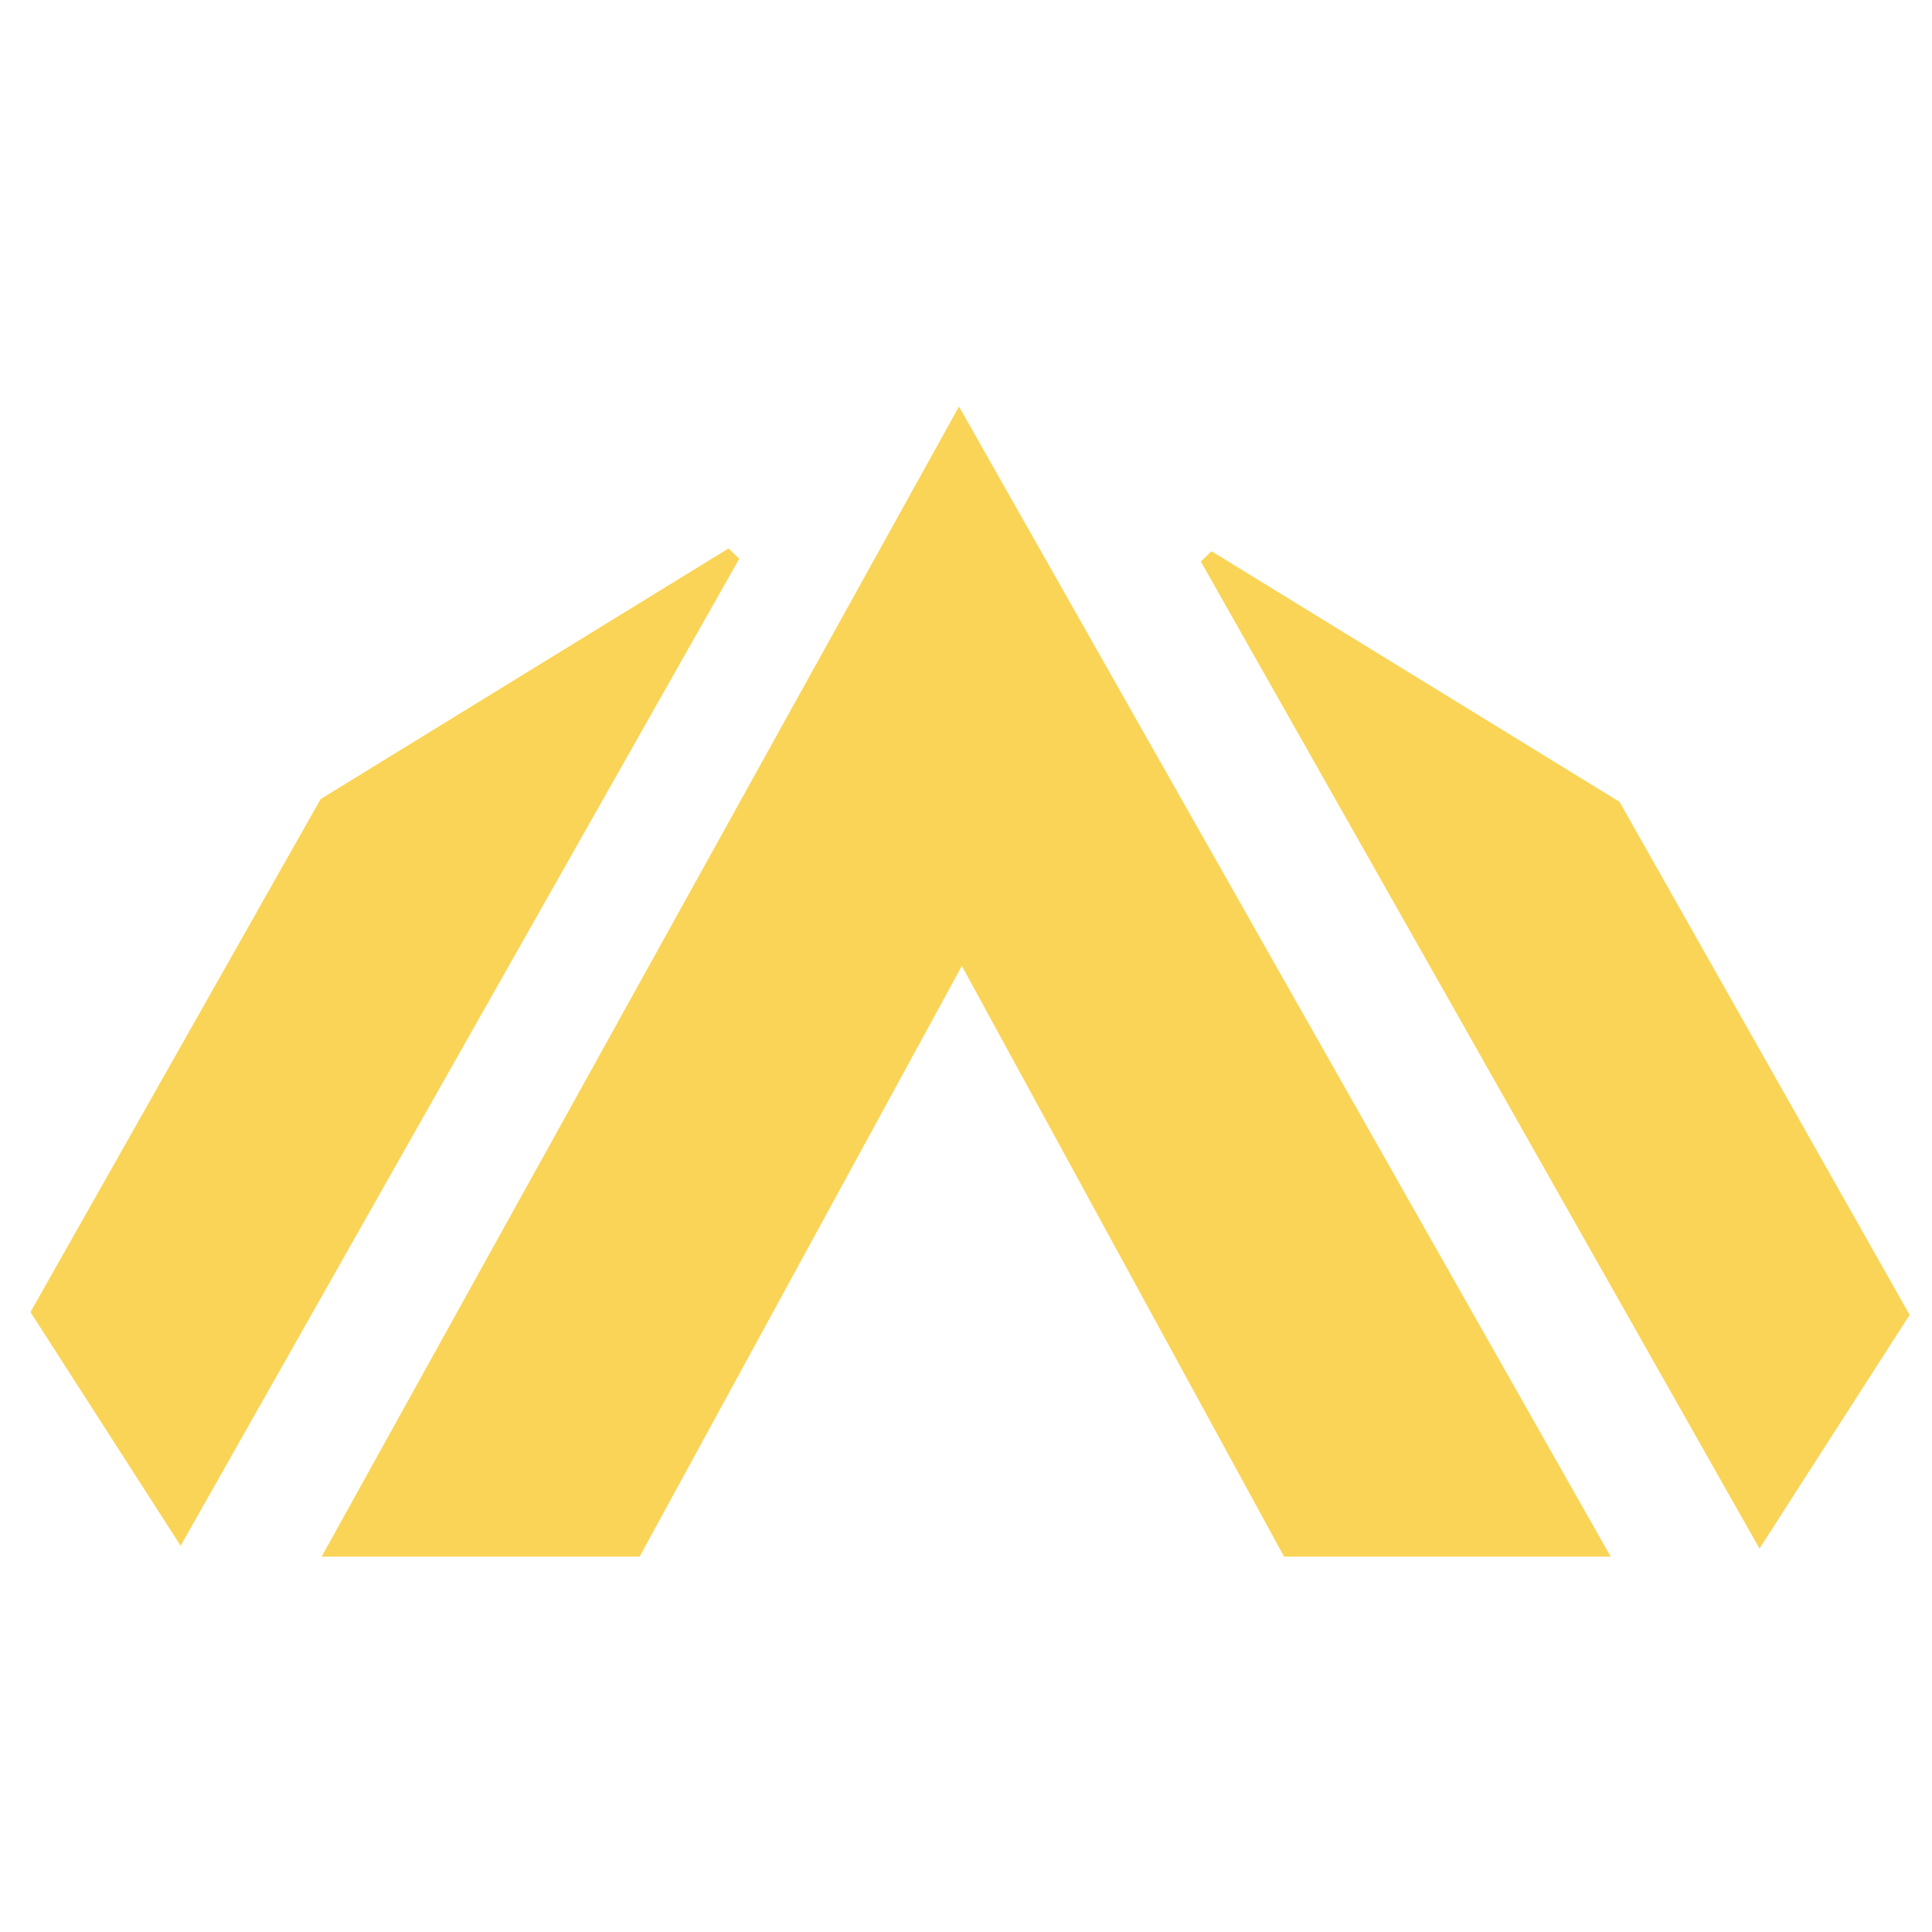
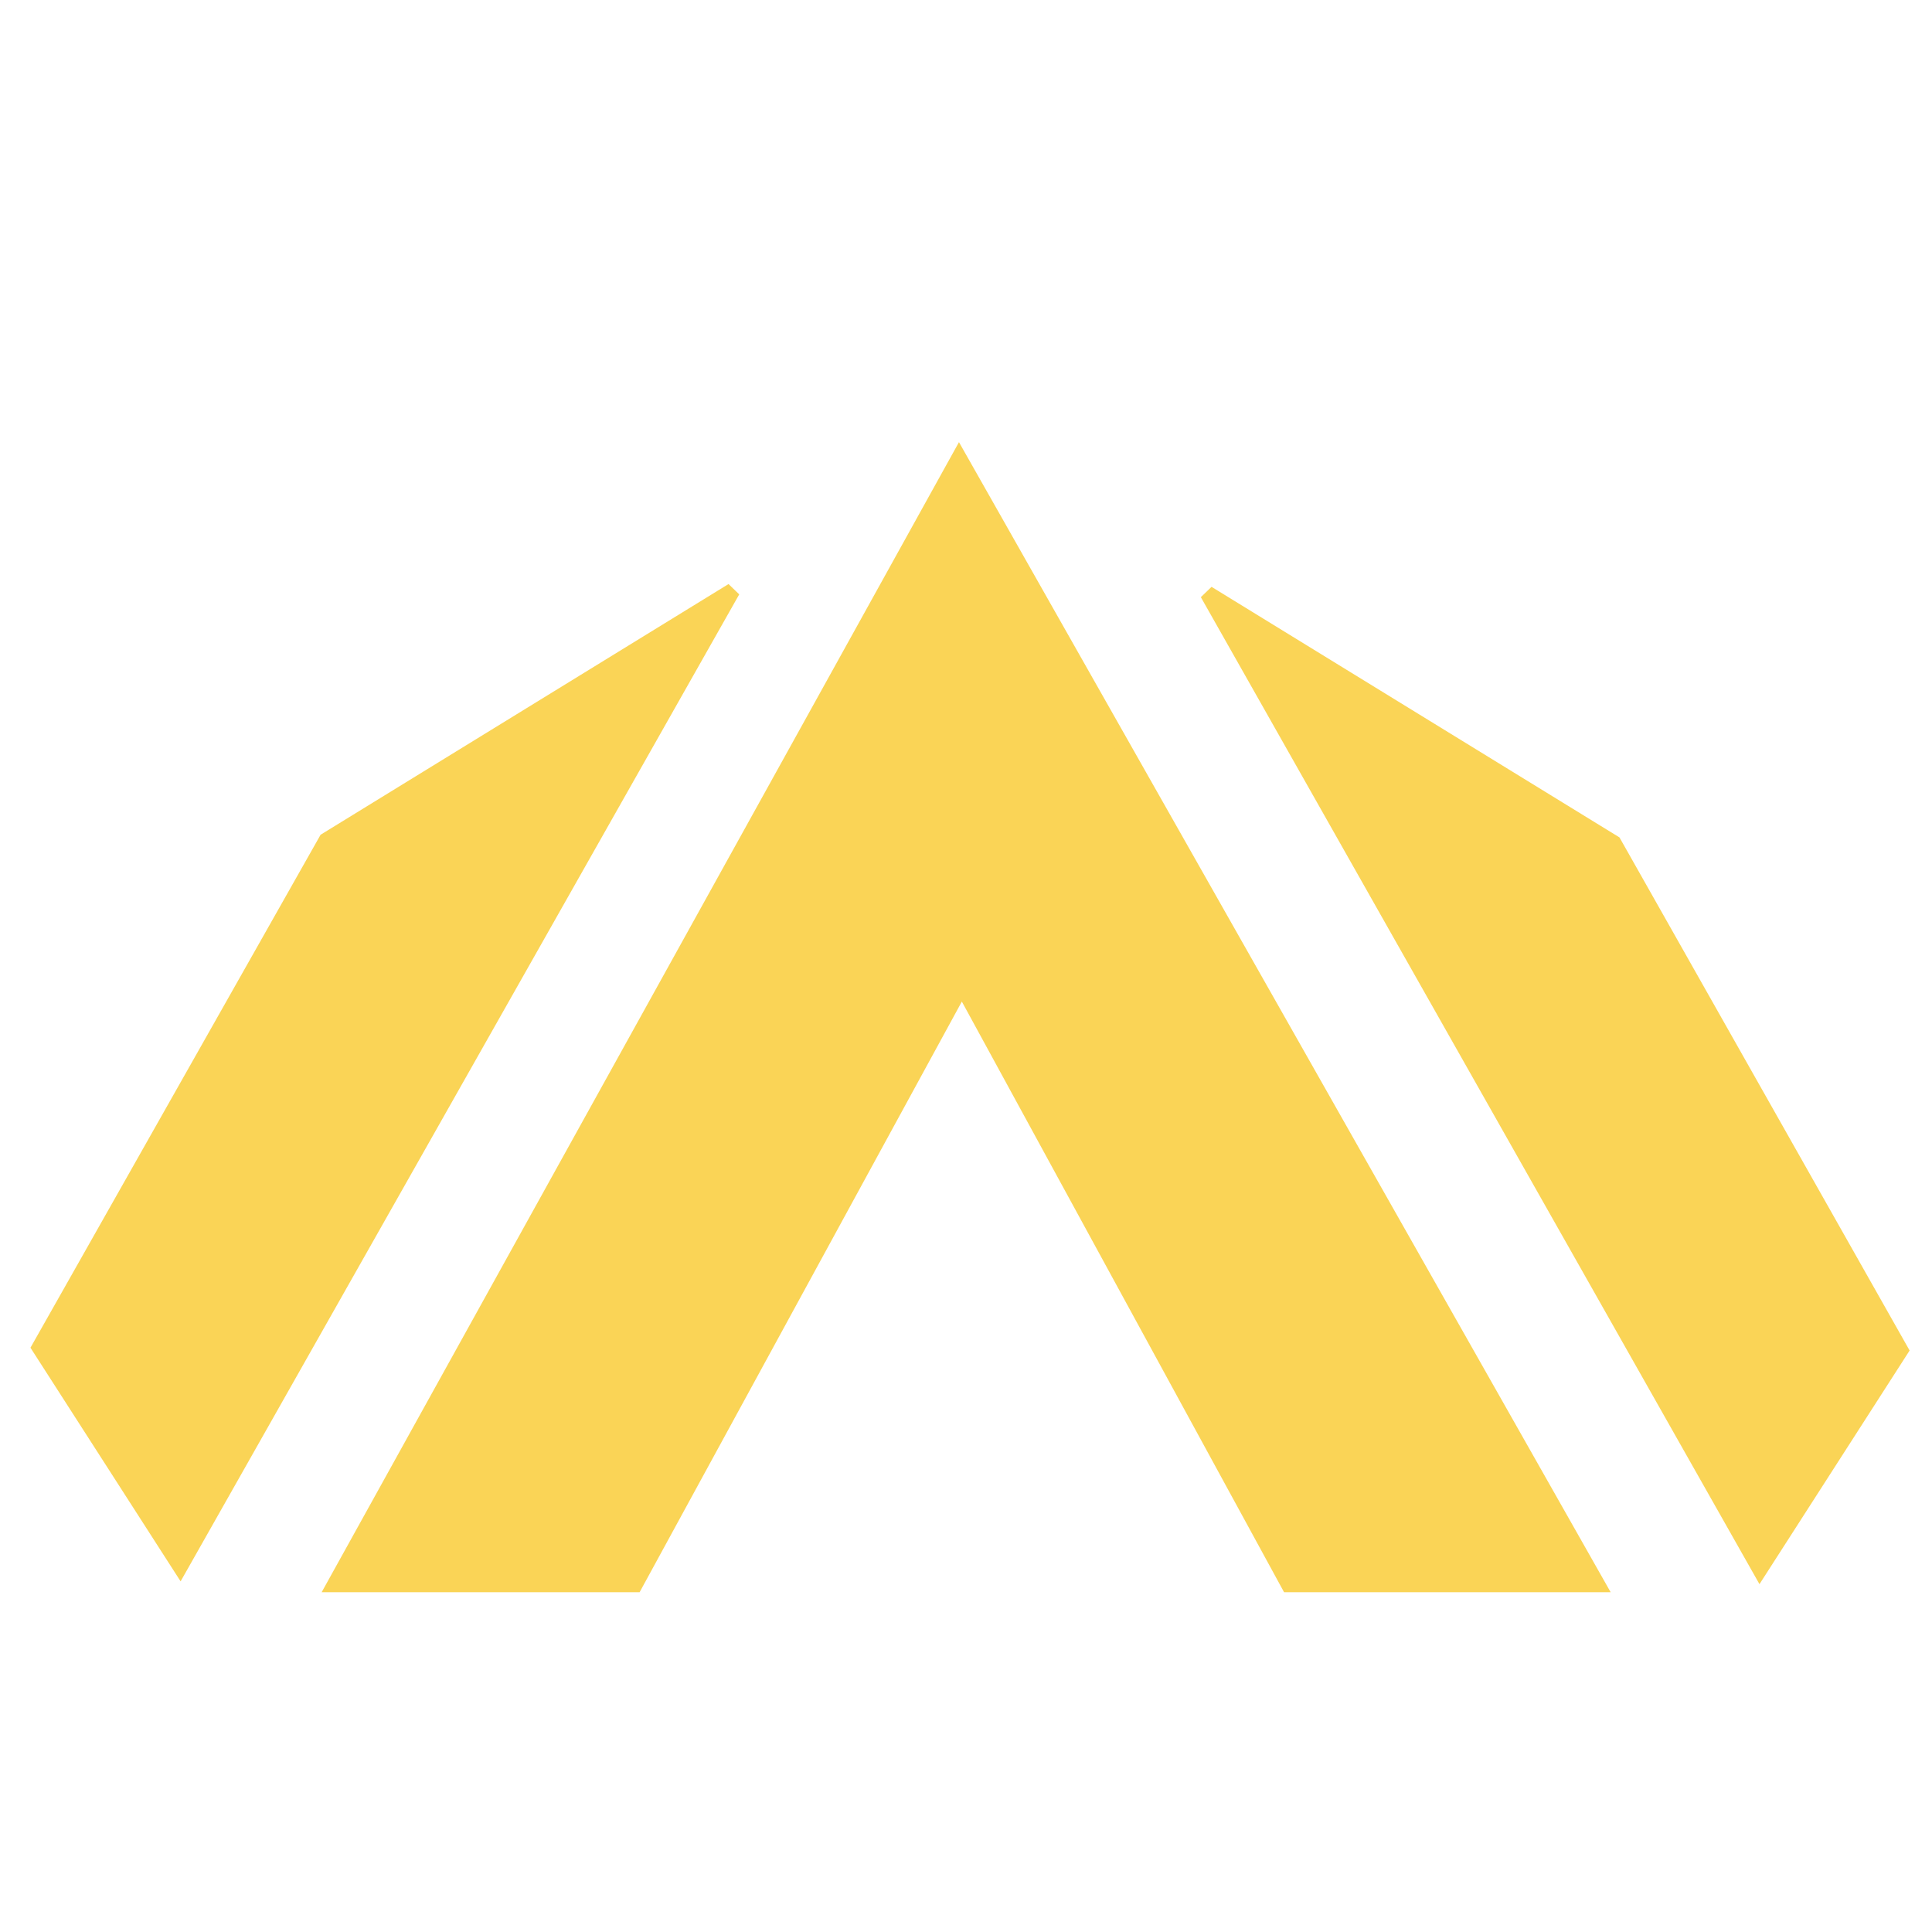
- <svg xmlns="http://www.w3.org/2000/svg" width="128" height="128" viewBox="0 0 33.867 33.867" version="1.1" id="svg5">
+ <svg xmlns="http://www.w3.org/2000/svg" width="128" height="128" viewBox="0 0 33.867 33.867" version="1.1" id="svg5" sodipodidocname="Gold.svg" inkscapeversion="1.1.2 (b8e25be833, 2022-02-05)" xmlnsinkscape="http://www.inkscape.org/namespaces/inkscape" xmlnssodipodi="http://sodipodi.sourceforge.net/DTD/sodipodi-0.dtd" xmlnssvg="http://www.w3.org/2000/svg">
+   <sodipodinamedview id="namedview10" pagecolor="#ffffff" bordercolor="#666666" borderopacity="1.0" inkscapepageshadow="2" inkscapepageopacity="0.0" inkscapepagecheckerboard="0" showgrid="false" inkscapezoom="5.086" inkscapecx="64" inkscapecy="64.098" inkscapewindow-width="1600" inkscapewindow-height="837" inkscapewindow-x="-8" inkscapewindow-y="-8" inkscapewindow-maximized="1" inkscapecurrent-layer="svg5" />
  <defs id="defs2" />
-   <g id="layer2">
+   <g id="layer2" transform="translate(0,0.6242704)">
    <g id="g1662" transform="matrix(2.039271,0,0,2.039271,-16.48563,-13.89647)">
      <path style="fill:#fad456;fill-opacity:1;stroke:#fad456;stroke-width:0.132;stroke-linecap:butt;stroke-linejoin:miter;stroke-miterlimit:4;stroke-dasharray:none;stroke-opacity:1" d="M 9.633,19.974 8.423,18.091 10.889,13.731 14.381,11.585 Z" id="path948" />
      <path style="fill:#fad456;fill-opacity:1;stroke:#fad456;stroke-width:0.132;stroke-linecap:butt;stroke-linejoin:miter;stroke-miterlimit:4;stroke-dasharray:none;stroke-opacity:1" d="M 23.212,19.998 24.422,18.115 21.956,13.754 18.464,11.609 Z" id="path948-5" />
      <path style="fill:#fad456;fill-opacity:1;stroke:#fad456;stroke-width:0.132;stroke-linecap:butt;stroke-linejoin:miter;stroke-miterlimit:4;stroke-dasharray:none;stroke-opacity:1" d="m 13.543,20.129 2.809,-5.149 2.809,5.149 h 2.655 l -5.488,-9.685 -5.367,9.685 z" id="path1165" />
    </g>
  </g>
  <g id="layer3" />
</svg>
